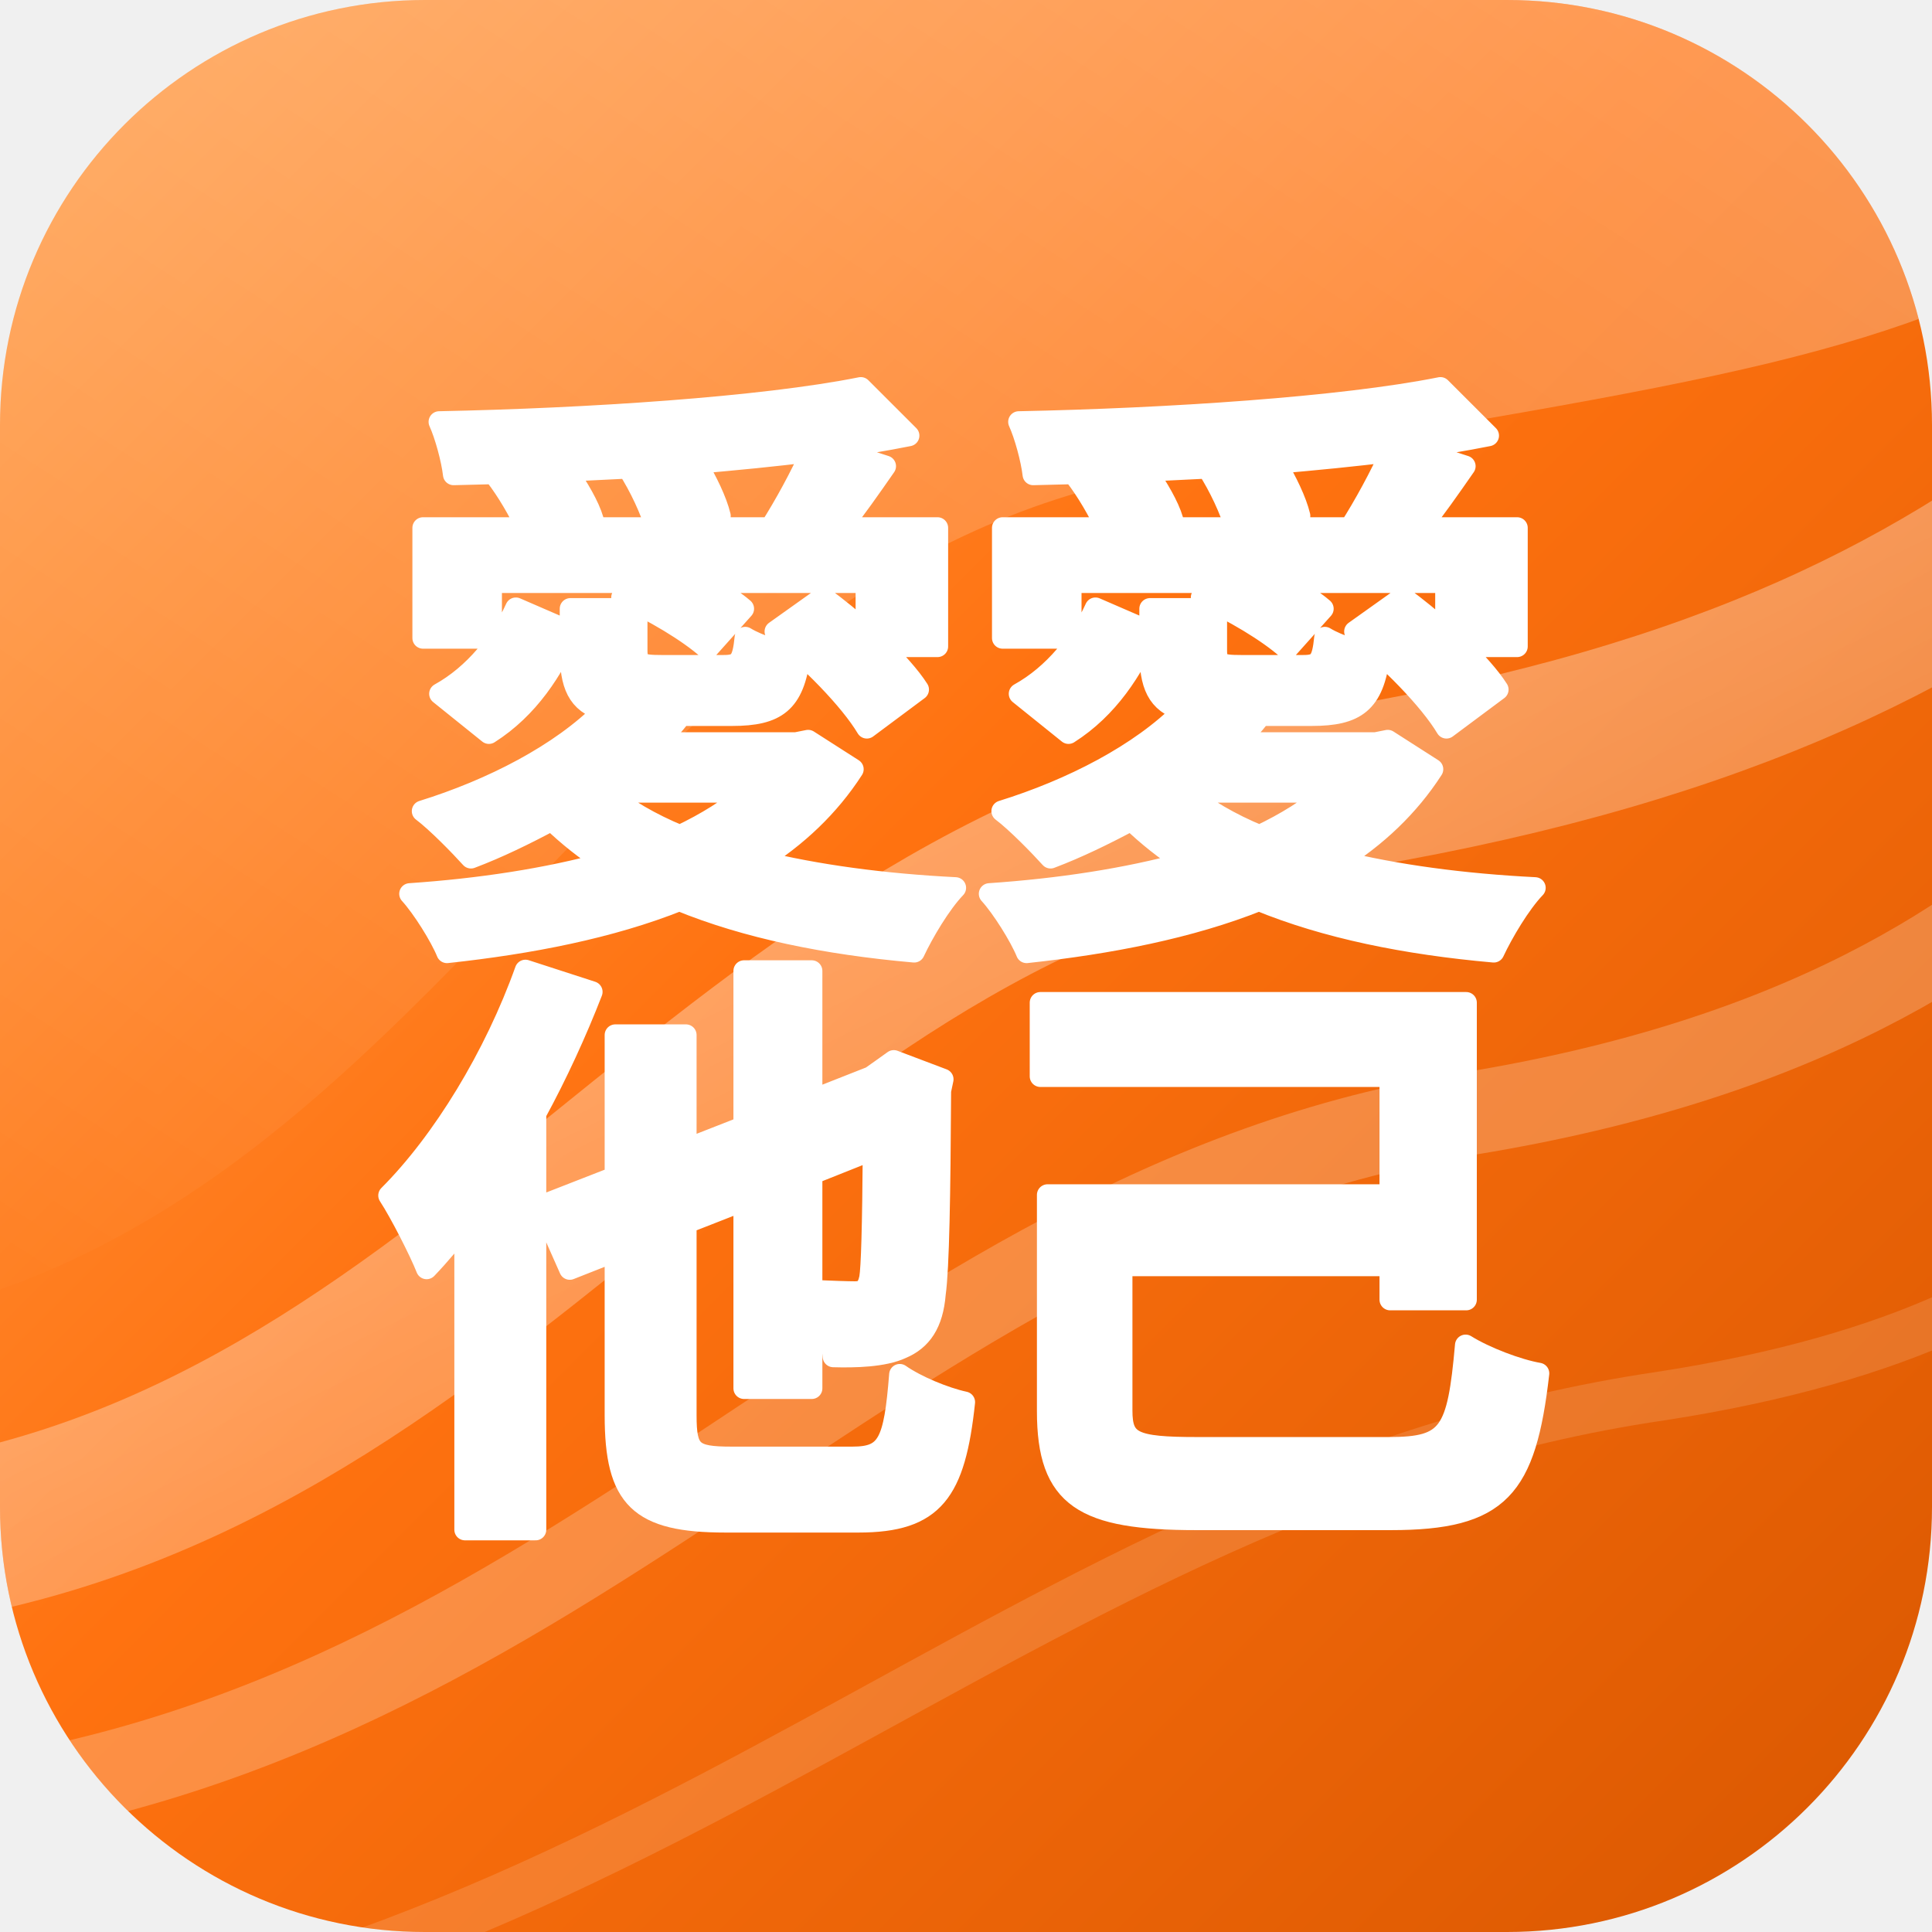
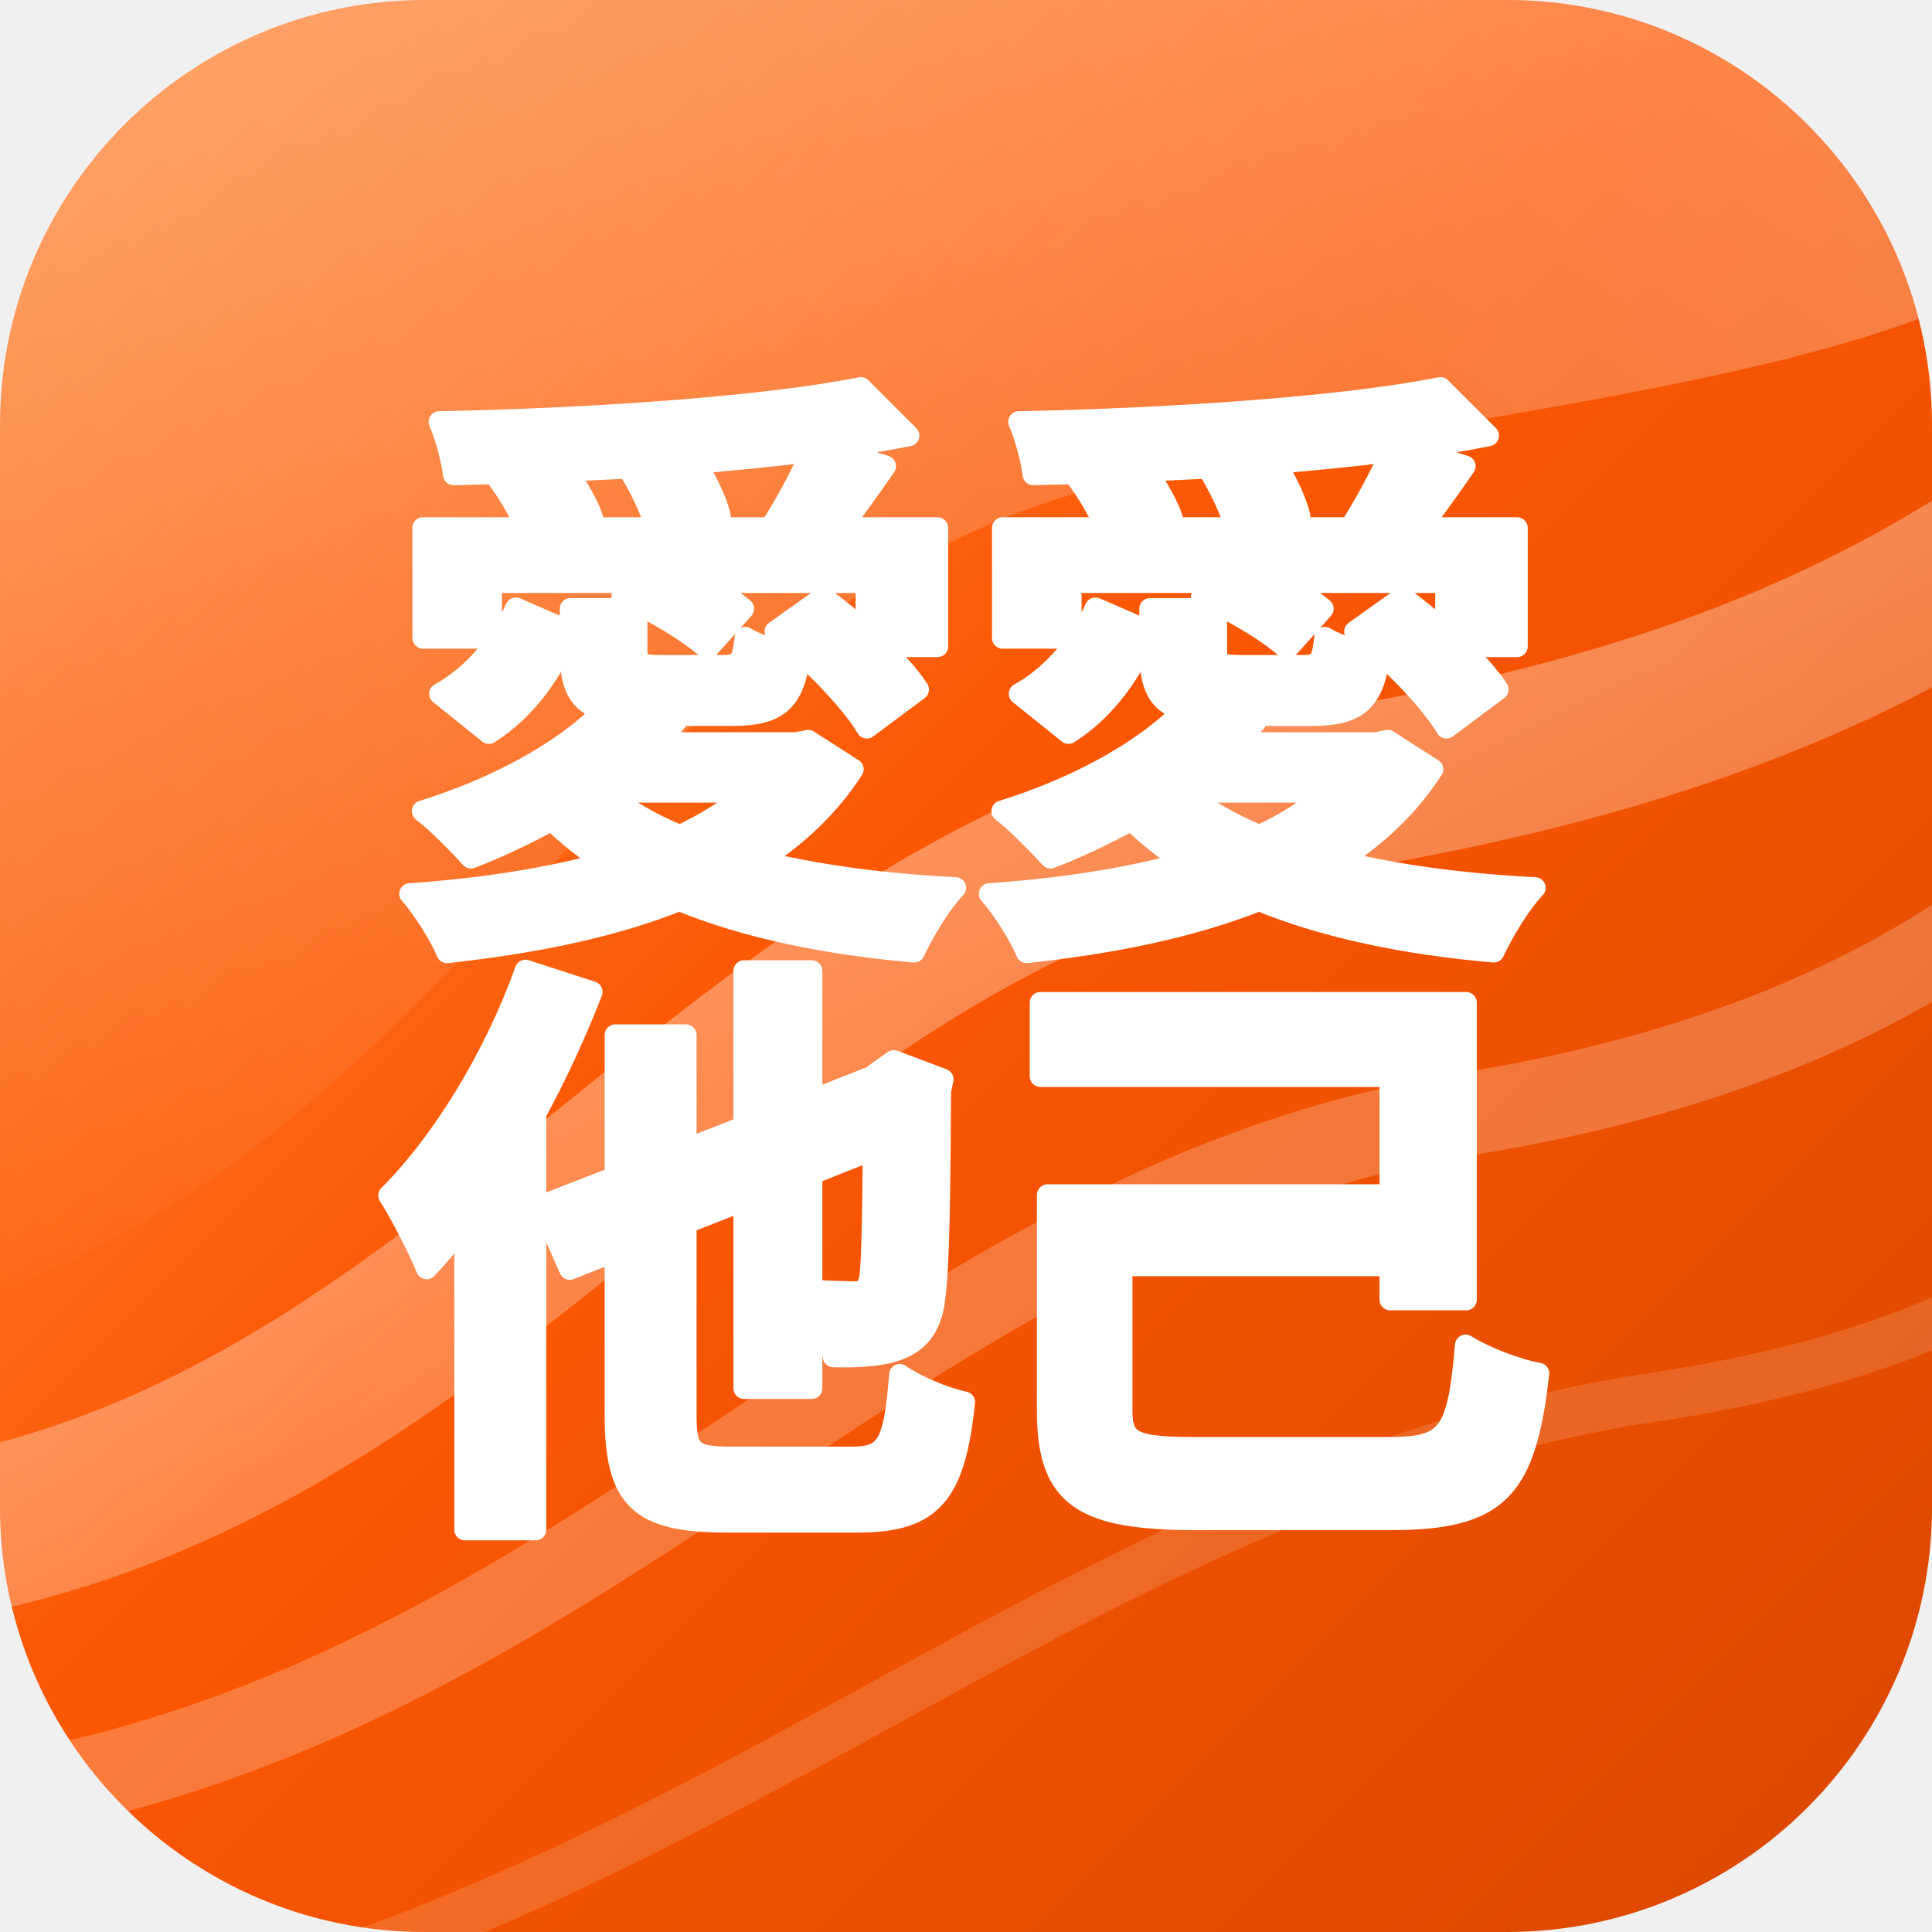
<svg xmlns="http://www.w3.org/2000/svg" width="1024" height="1024" viewBox="0 0 1024 1024">
  <defs>
    <linearGradient id="bg" x1="0" y1="0" x2="1" y2="1">
-       <stop offset="0%" stop-color="#FFA353" />
-       <stop offset="45%" stop-color="#FF7210" />
-       <stop offset="100%" stop-color="#D95700" />
+       <stop offset="0%" stop-color="#FF9753" />
+       <stop offset="45%" stop-color="#FD5702" />
+       <stop offset="100%" stop-color="#D94700" />
    </linearGradient>
    <linearGradient id="ribbon" x1="0" y1="0" x2="1" y2="1">
      <stop offset="0%" stop-color="#FFFFFF" stop-opacity="0.55" />
      <stop offset="100%" stop-color="#FFFFFF" stop-opacity="0.05" />
    </linearGradient>
    <linearGradient id="ribbon2" x1="1" y1="0" x2="0" y2="1">
      <stop offset="0%" stop-color="#FFFFFF" stop-opacity="0.32" />
      <stop offset="100%" stop-color="#FFFFFF" stop-opacity="0" />
    </linearGradient>
    <clipPath id="clip">
      <rect x="0" y="0" width="1024" height="1024" rx="225.28" />
    </clipPath>
  </defs>
  <rect x="0" y="0" width="1024" height="1024" rx="225.28" fill="url(#bg)" />
  <g clip-path="url(#clip)">
    <path d="M-60 700 C 240 640, 320 300, 620 250 S 1000 190, 1120 120 L 1120 -40 L -60 -40 Z" fill="url(#ribbon2)" />
    <path d="M-60 820 C 260 780, 380 470, 700 420 C 900 388, 1020 330, 1120 250" fill="none" stroke="url(#ribbon)" stroke-width="86" stroke-linecap="round" />
    <path d="M-60 960 C 300 930, 460 640, 780 590 C 950 562, 1050 500, 1120 430" fill="none" stroke="#FFFFFF" stroke-opacity="0.22" stroke-width="44" stroke-linecap="round" />
    <path d="M-60 1090 C 340 1060, 540 790, 880 740 C 1010 720, 1080 680, 1120 640" fill="none" stroke="#FFFFFF" stroke-opacity="0.14" stroke-width="26" stroke-linecap="round" />
  </g>
  <g fill="#FFFFFF" stroke="#FFFFFF" stroke-width="11.264" stroke-linejoin="round" font-family="Batang, BatangChe, SimSun, serif" font-weight="bold" text-anchor="middle">
    <text x="360.4" y="475.64" font-size="317.44">愛</text>
    <text x="667.6" y="475.64" font-size="317.44">愛</text>
    <text x="360.4" y="782.84" font-size="317.44">他</text>
    <text x="667.6" y="782.84" font-size="317.44">己</text>
  </g>
</svg>
